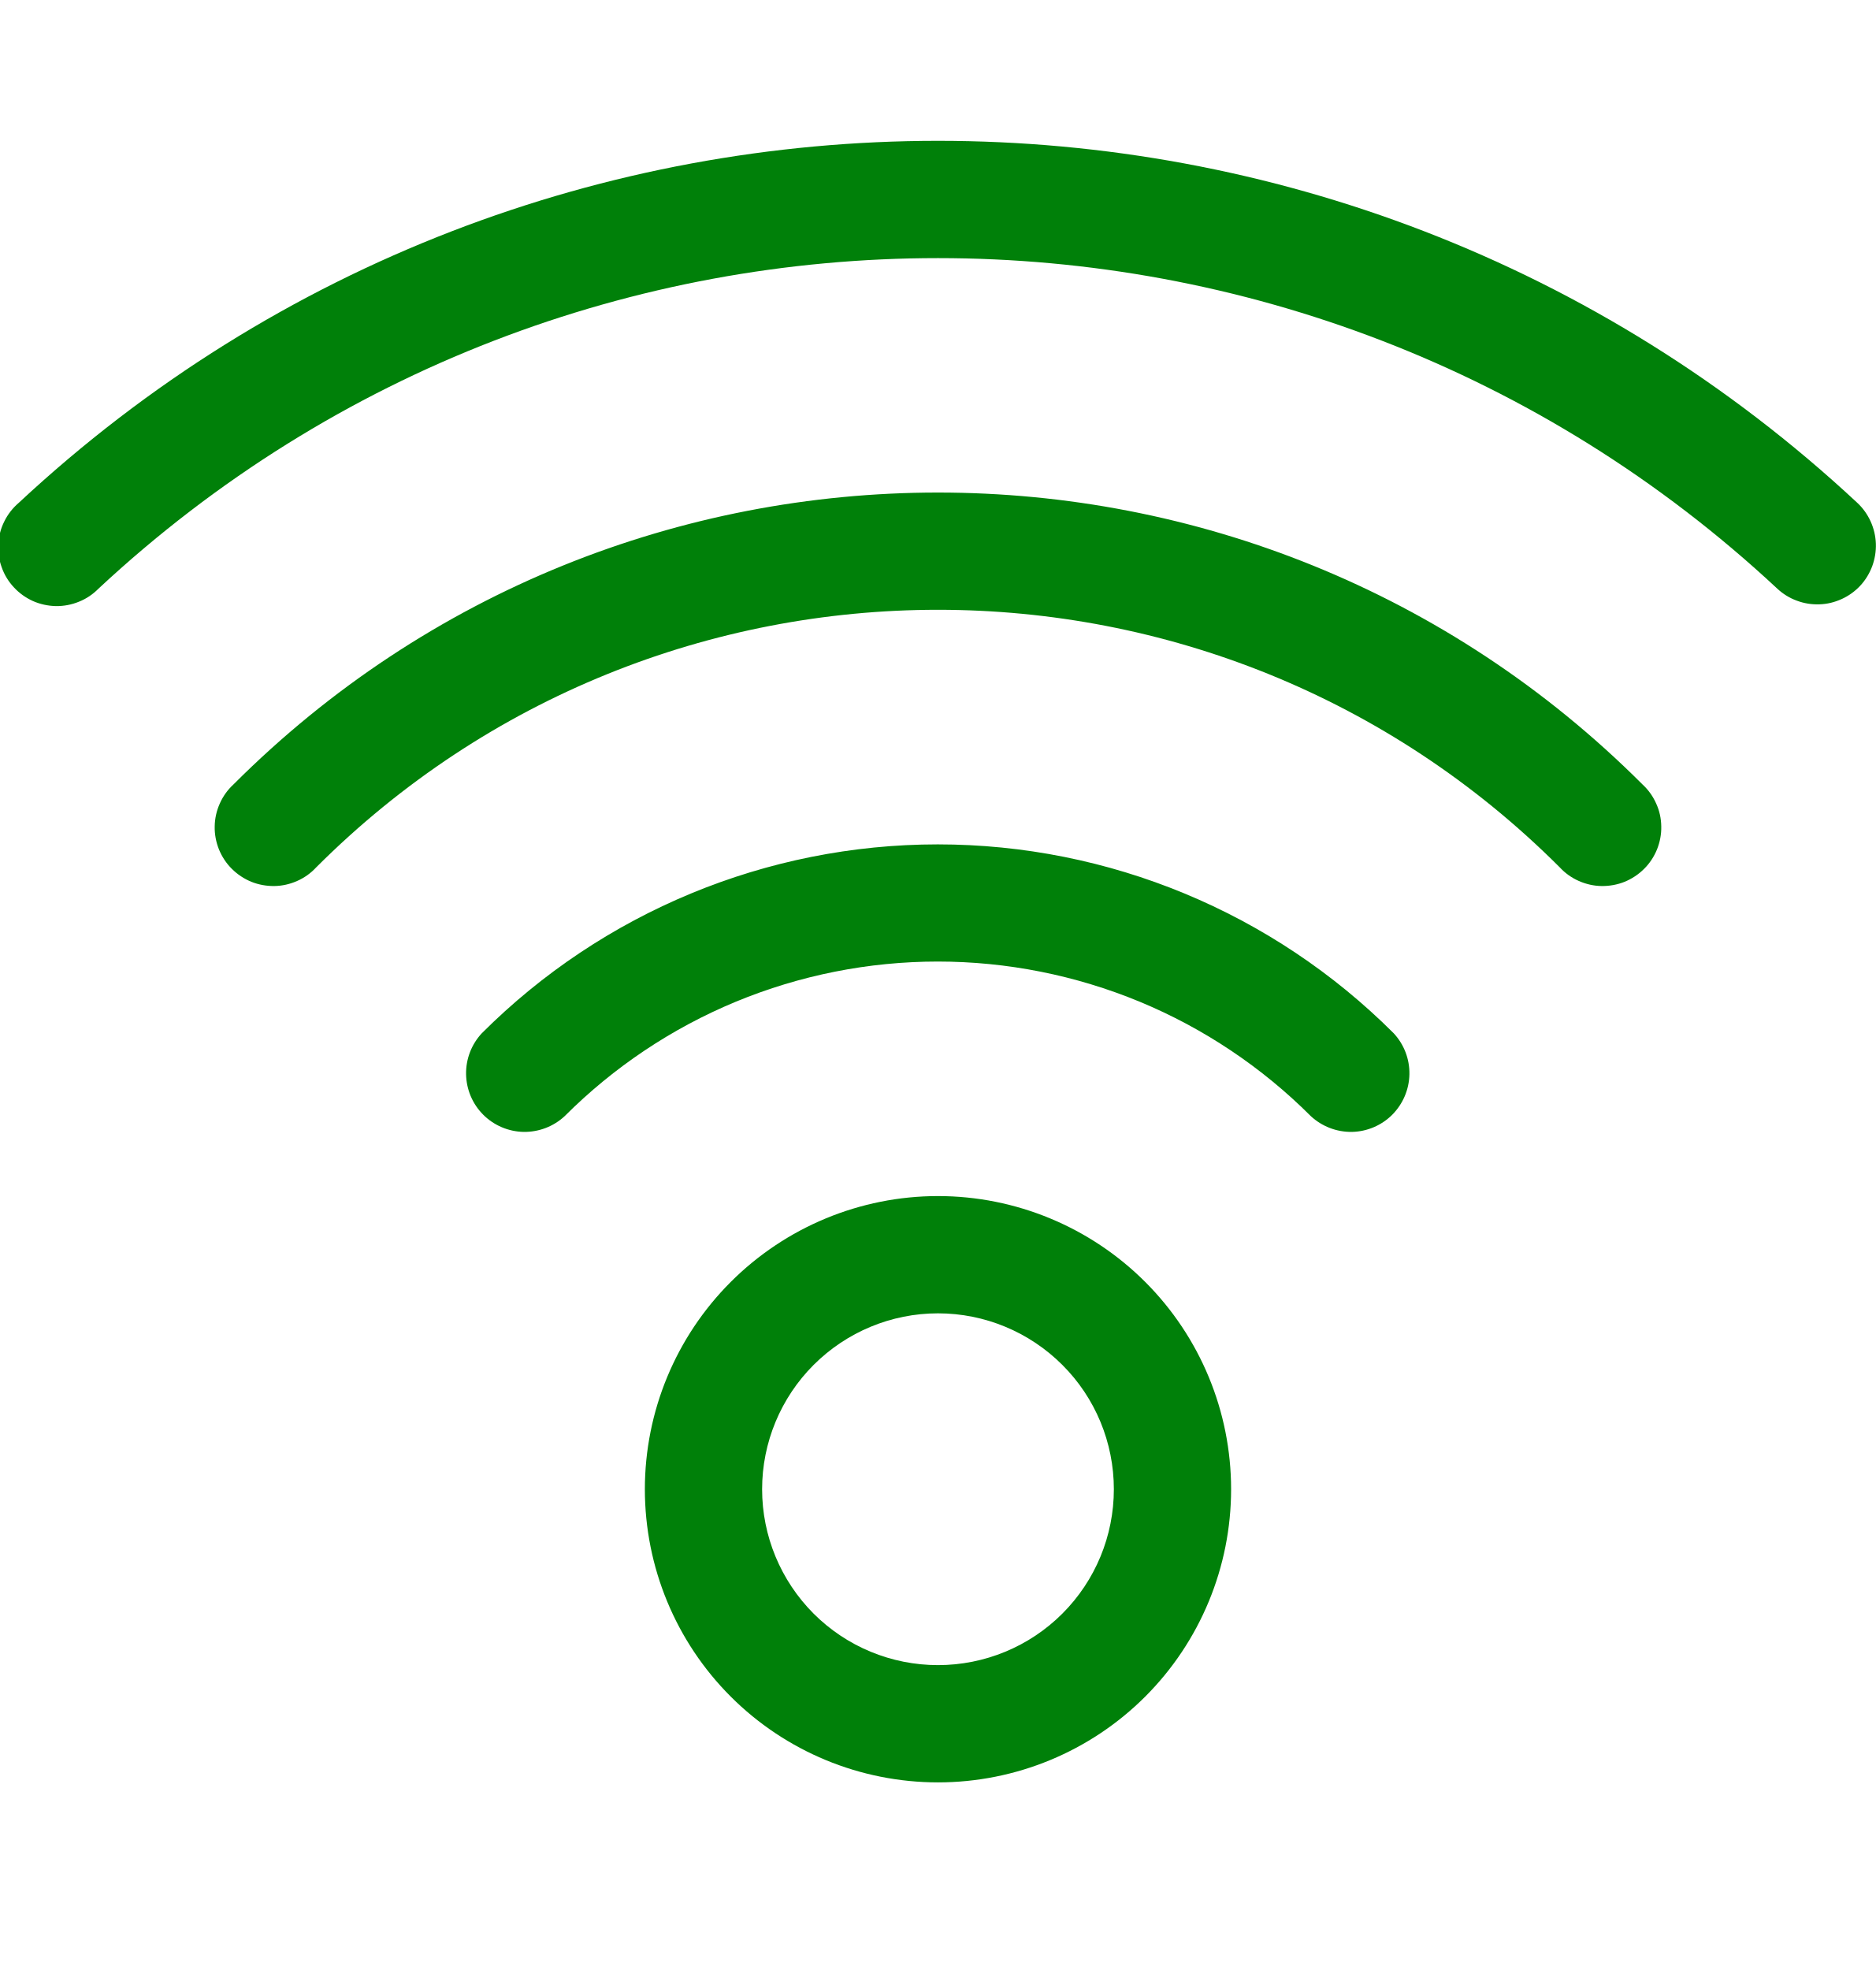
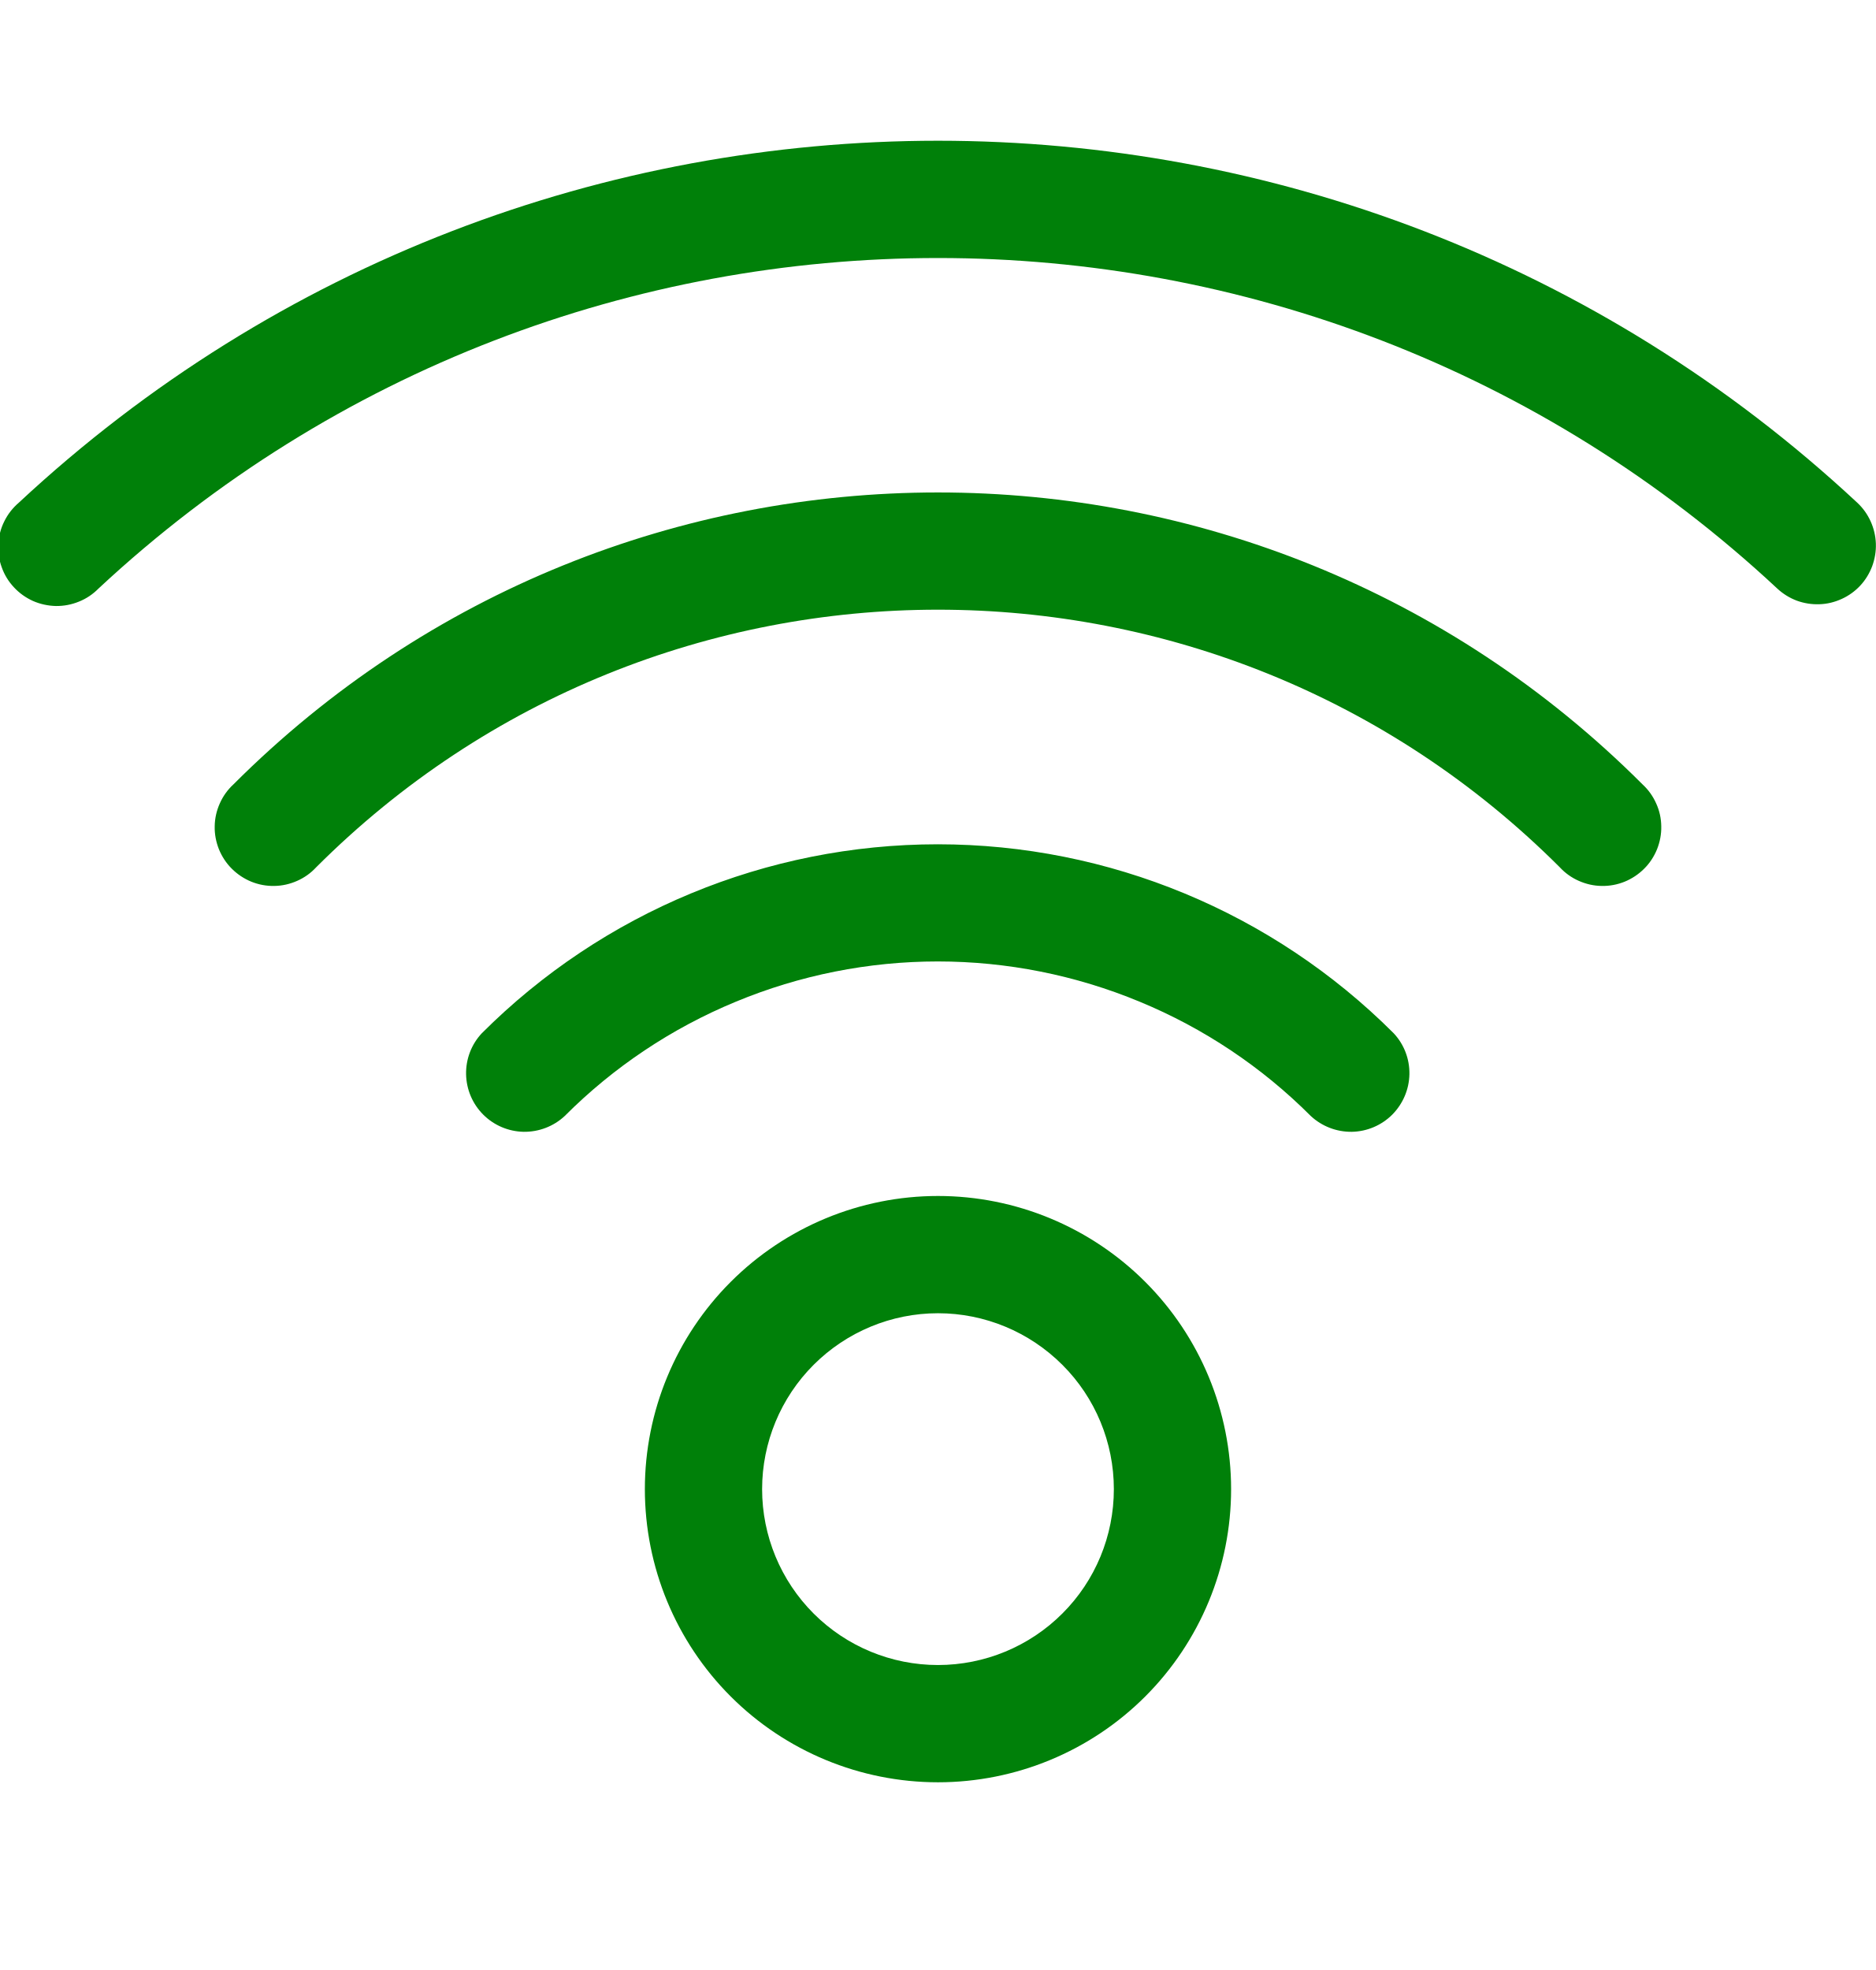
<svg xmlns="http://www.w3.org/2000/svg" width="20" height="21" viewBox="0 0 20 21" fill="none">
-   <path d="M11.875 15.875C11.875 16.373 11.678 16.849 11.326 17.201C10.974 17.553 10.497 17.75 10 17.75C9.503 17.75 9.026 17.553 8.674 17.201C8.323 16.849 8.125 16.373 8.125 15.875C8.125 15.378 8.323 14.901 8.674 14.55C9.026 14.198 9.503 14 10 14C10.497 14 10.974 14.198 11.326 14.55C11.678 14.901 11.875 15.378 11.875 15.875ZM13.125 15.875C13.125 15.047 12.796 14.252 12.21 13.666C11.624 13.08 10.829 12.75 10 12.75C9.171 12.75 8.376 13.08 7.79 13.666C7.204 14.252 6.875 15.047 6.875 15.875C6.875 16.704 7.204 17.499 7.79 18.085C8.376 18.671 9.171 19 10 19C10.829 19 11.624 18.671 12.21 18.085C12.796 17.499 13.125 16.704 13.125 15.875ZM14.858 11.014C13.569 9.726 11.821 9.001 9.998 9.001C8.174 9.001 6.426 9.726 5.137 11.014C5.026 11.133 4.966 11.29 4.969 11.452C4.972 11.614 5.037 11.768 5.152 11.883C5.266 11.997 5.421 12.063 5.583 12.066C5.745 12.068 5.902 12.008 6.02 11.898C6.542 11.376 7.162 10.961 7.845 10.678C8.527 10.396 9.259 10.25 9.998 10.25C10.736 10.25 11.468 10.396 12.15 10.678C12.833 10.961 13.453 11.376 13.975 11.898C14.094 12.008 14.25 12.068 14.412 12.066C14.574 12.063 14.729 11.997 14.843 11.883C14.957 11.768 15.023 11.614 15.026 11.452C15.029 11.29 14.969 11.133 14.858 11.014ZM17.512 8.363C13.363 4.213 6.637 4.213 2.488 8.363C2.426 8.42 2.377 8.489 2.343 8.566C2.309 8.642 2.29 8.725 2.289 8.809C2.287 8.893 2.303 8.976 2.334 9.054C2.366 9.132 2.412 9.203 2.472 9.262C2.531 9.321 2.602 9.368 2.68 9.4C2.757 9.431 2.841 9.446 2.925 9.445C3.009 9.444 3.091 9.425 3.168 9.391C3.245 9.357 3.314 9.308 3.371 9.246C7.033 5.585 12.967 5.585 16.629 9.246C16.686 9.308 16.755 9.357 16.832 9.391C16.909 9.425 16.991 9.444 17.075 9.445C17.159 9.446 17.243 9.431 17.32 9.4C17.398 9.368 17.469 9.321 17.528 9.262C17.588 9.203 17.634 9.132 17.666 9.054C17.697 8.976 17.713 8.893 17.711 8.809C17.71 8.725 17.692 8.642 17.657 8.566C17.623 8.489 17.574 8.42 17.512 8.363ZM19.801 5.36C14.28 0.215 5.72 0.215 0.2 5.36C0.136 5.415 0.083 5.482 0.046 5.558C0.008 5.633 -0.013 5.715 -0.018 5.8C-0.023 5.884 -0.011 5.968 0.018 6.047C0.046 6.127 0.09 6.199 0.148 6.261C0.205 6.323 0.274 6.372 0.351 6.407C0.428 6.441 0.512 6.459 0.596 6.461C0.68 6.462 0.764 6.446 0.842 6.414C0.92 6.383 0.991 6.335 1.05 6.275C6.092 1.577 13.908 1.577 18.948 6.275C19.008 6.331 19.079 6.375 19.156 6.403C19.233 6.432 19.314 6.445 19.397 6.442C19.479 6.44 19.559 6.42 19.634 6.386C19.709 6.352 19.776 6.304 19.832 6.244C19.888 6.184 19.931 6.113 19.96 6.036C19.988 5.959 20.002 5.877 19.999 5.795C19.996 5.713 19.977 5.633 19.943 5.558C19.909 5.483 19.861 5.416 19.801 5.36Z" fill="#008009" />
+   <path d="M11.875 15.874C11.875 16.372 11.678 16.849 11.326 17.2C10.974 17.552 10.497 17.749 10 17.749C9.503 17.749 9.026 17.552 8.674 17.2C8.323 16.849 8.125 16.372 8.125 15.874C8.125 15.377 8.323 14.9 8.674 14.549C9.026 14.197 9.503 13.999 10 13.999C10.497 13.999 10.974 14.197 11.326 14.549C11.678 14.9 11.875 15.377 11.875 15.874ZM13.125 15.874C13.125 15.046 12.796 14.251 12.21 13.665C11.624 13.079 10.829 12.749 10 12.749C9.171 12.749 8.376 13.079 7.79 13.665C7.204 14.251 6.875 15.046 6.875 15.874C6.875 16.703 7.204 17.498 7.79 18.084C8.376 18.67 9.171 18.999 10 18.999C10.829 18.999 11.624 18.67 12.21 18.084C12.796 17.498 13.125 16.703 13.125 15.874ZM14.858 11.014C13.569 9.725 11.821 9 9.998 9C8.174 9 6.426 9.725 5.137 11.014C5.026 11.132 4.966 11.289 4.969 11.451C4.972 11.613 5.037 11.767 5.152 11.882C5.266 11.996 5.421 12.062 5.583 12.065C5.745 12.067 5.902 12.007 6.02 11.897C6.542 11.374 7.162 10.96 7.845 10.678C8.527 10.395 9.259 10.249 9.998 10.249C10.736 10.249 11.468 10.395 12.15 10.678C12.833 10.96 13.453 11.374 13.975 11.897C14.094 12.007 14.25 12.067 14.412 12.065C14.574 12.062 14.729 11.996 14.843 11.882C14.957 11.767 15.023 11.613 15.026 11.451C15.029 11.289 14.969 11.132 14.858 11.014ZM17.512 8.362C13.363 4.212 6.637 4.212 2.488 8.362C2.426 8.419 2.377 8.488 2.343 8.565C2.309 8.641 2.29 8.724 2.289 8.808C2.287 8.892 2.303 8.975 2.334 9.053C2.366 9.131 2.412 9.202 2.472 9.261C2.531 9.32 2.602 9.367 2.68 9.399C2.757 9.43 2.841 9.446 2.925 9.444C3.009 9.443 3.091 9.424 3.168 9.39C3.245 9.356 3.314 9.307 3.371 9.245C7.033 5.584 12.967 5.584 16.629 9.245C16.686 9.307 16.755 9.356 16.832 9.39C16.909 9.424 16.991 9.443 17.075 9.444C17.159 9.446 17.243 9.43 17.32 9.399C17.398 9.367 17.469 9.32 17.528 9.261C17.588 9.202 17.634 9.131 17.666 9.053C17.697 8.975 17.713 8.892 17.711 8.808C17.71 8.724 17.692 8.641 17.657 8.565C17.623 8.488 17.574 8.419 17.512 8.362ZM19.801 5.359C14.28 0.214 5.72 0.214 0.2 5.359C0.136 5.414 0.083 5.481 0.046 5.557C0.008 5.632 -0.013 5.714 -0.018 5.799C-0.023 5.883 -0.011 5.967 0.018 6.046C0.046 6.126 0.09 6.198 0.148 6.26C0.205 6.322 0.274 6.371 0.351 6.406C0.428 6.44 0.512 6.458 0.596 6.46C0.68 6.461 0.764 6.445 0.842 6.413C0.92 6.382 0.991 6.334 1.05 6.274C6.092 1.576 13.908 1.576 18.948 6.274C19.008 6.33 19.079 6.374 19.156 6.403C19.233 6.431 19.314 6.444 19.397 6.441C19.479 6.439 19.559 6.419 19.634 6.385C19.709 6.351 19.776 6.303 19.832 6.243C19.888 6.183 19.931 6.112 19.96 6.035C19.988 5.958 20.002 5.877 19.999 5.794C19.996 5.712 19.977 5.632 19.943 5.557C19.909 5.482 19.861 5.415 19.801 5.359Z" fill="#008009" />
</svg>
